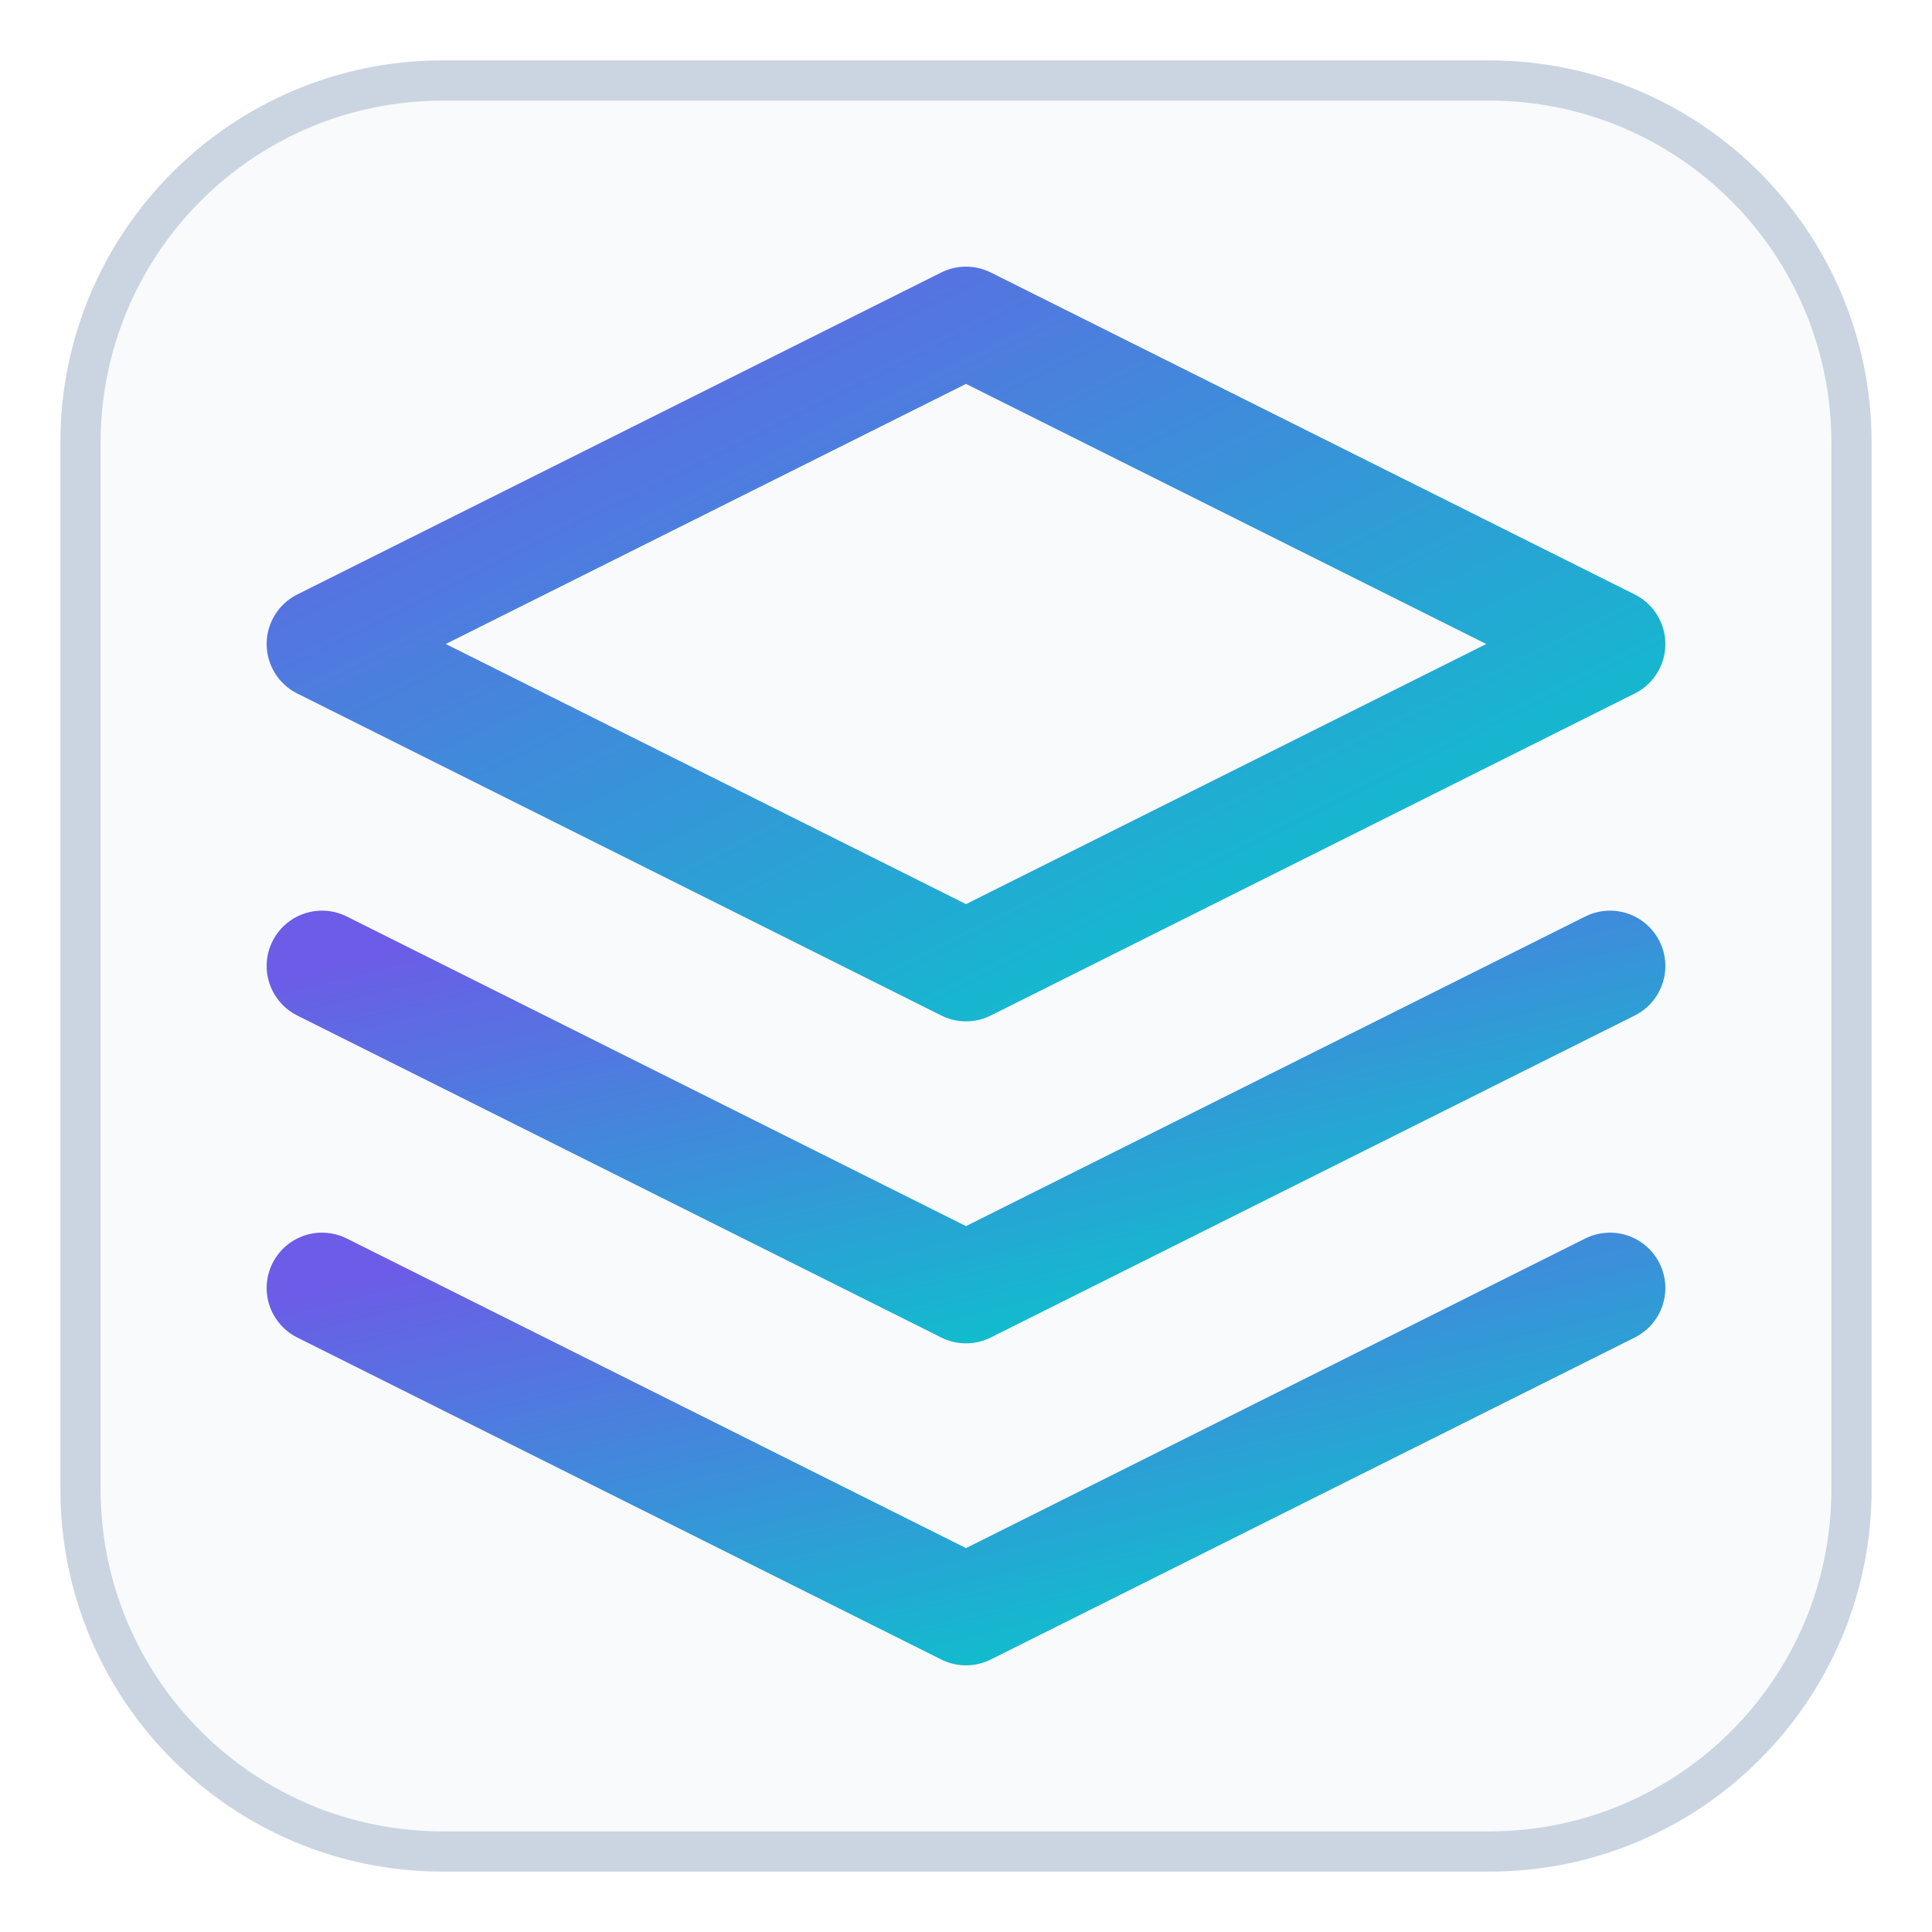
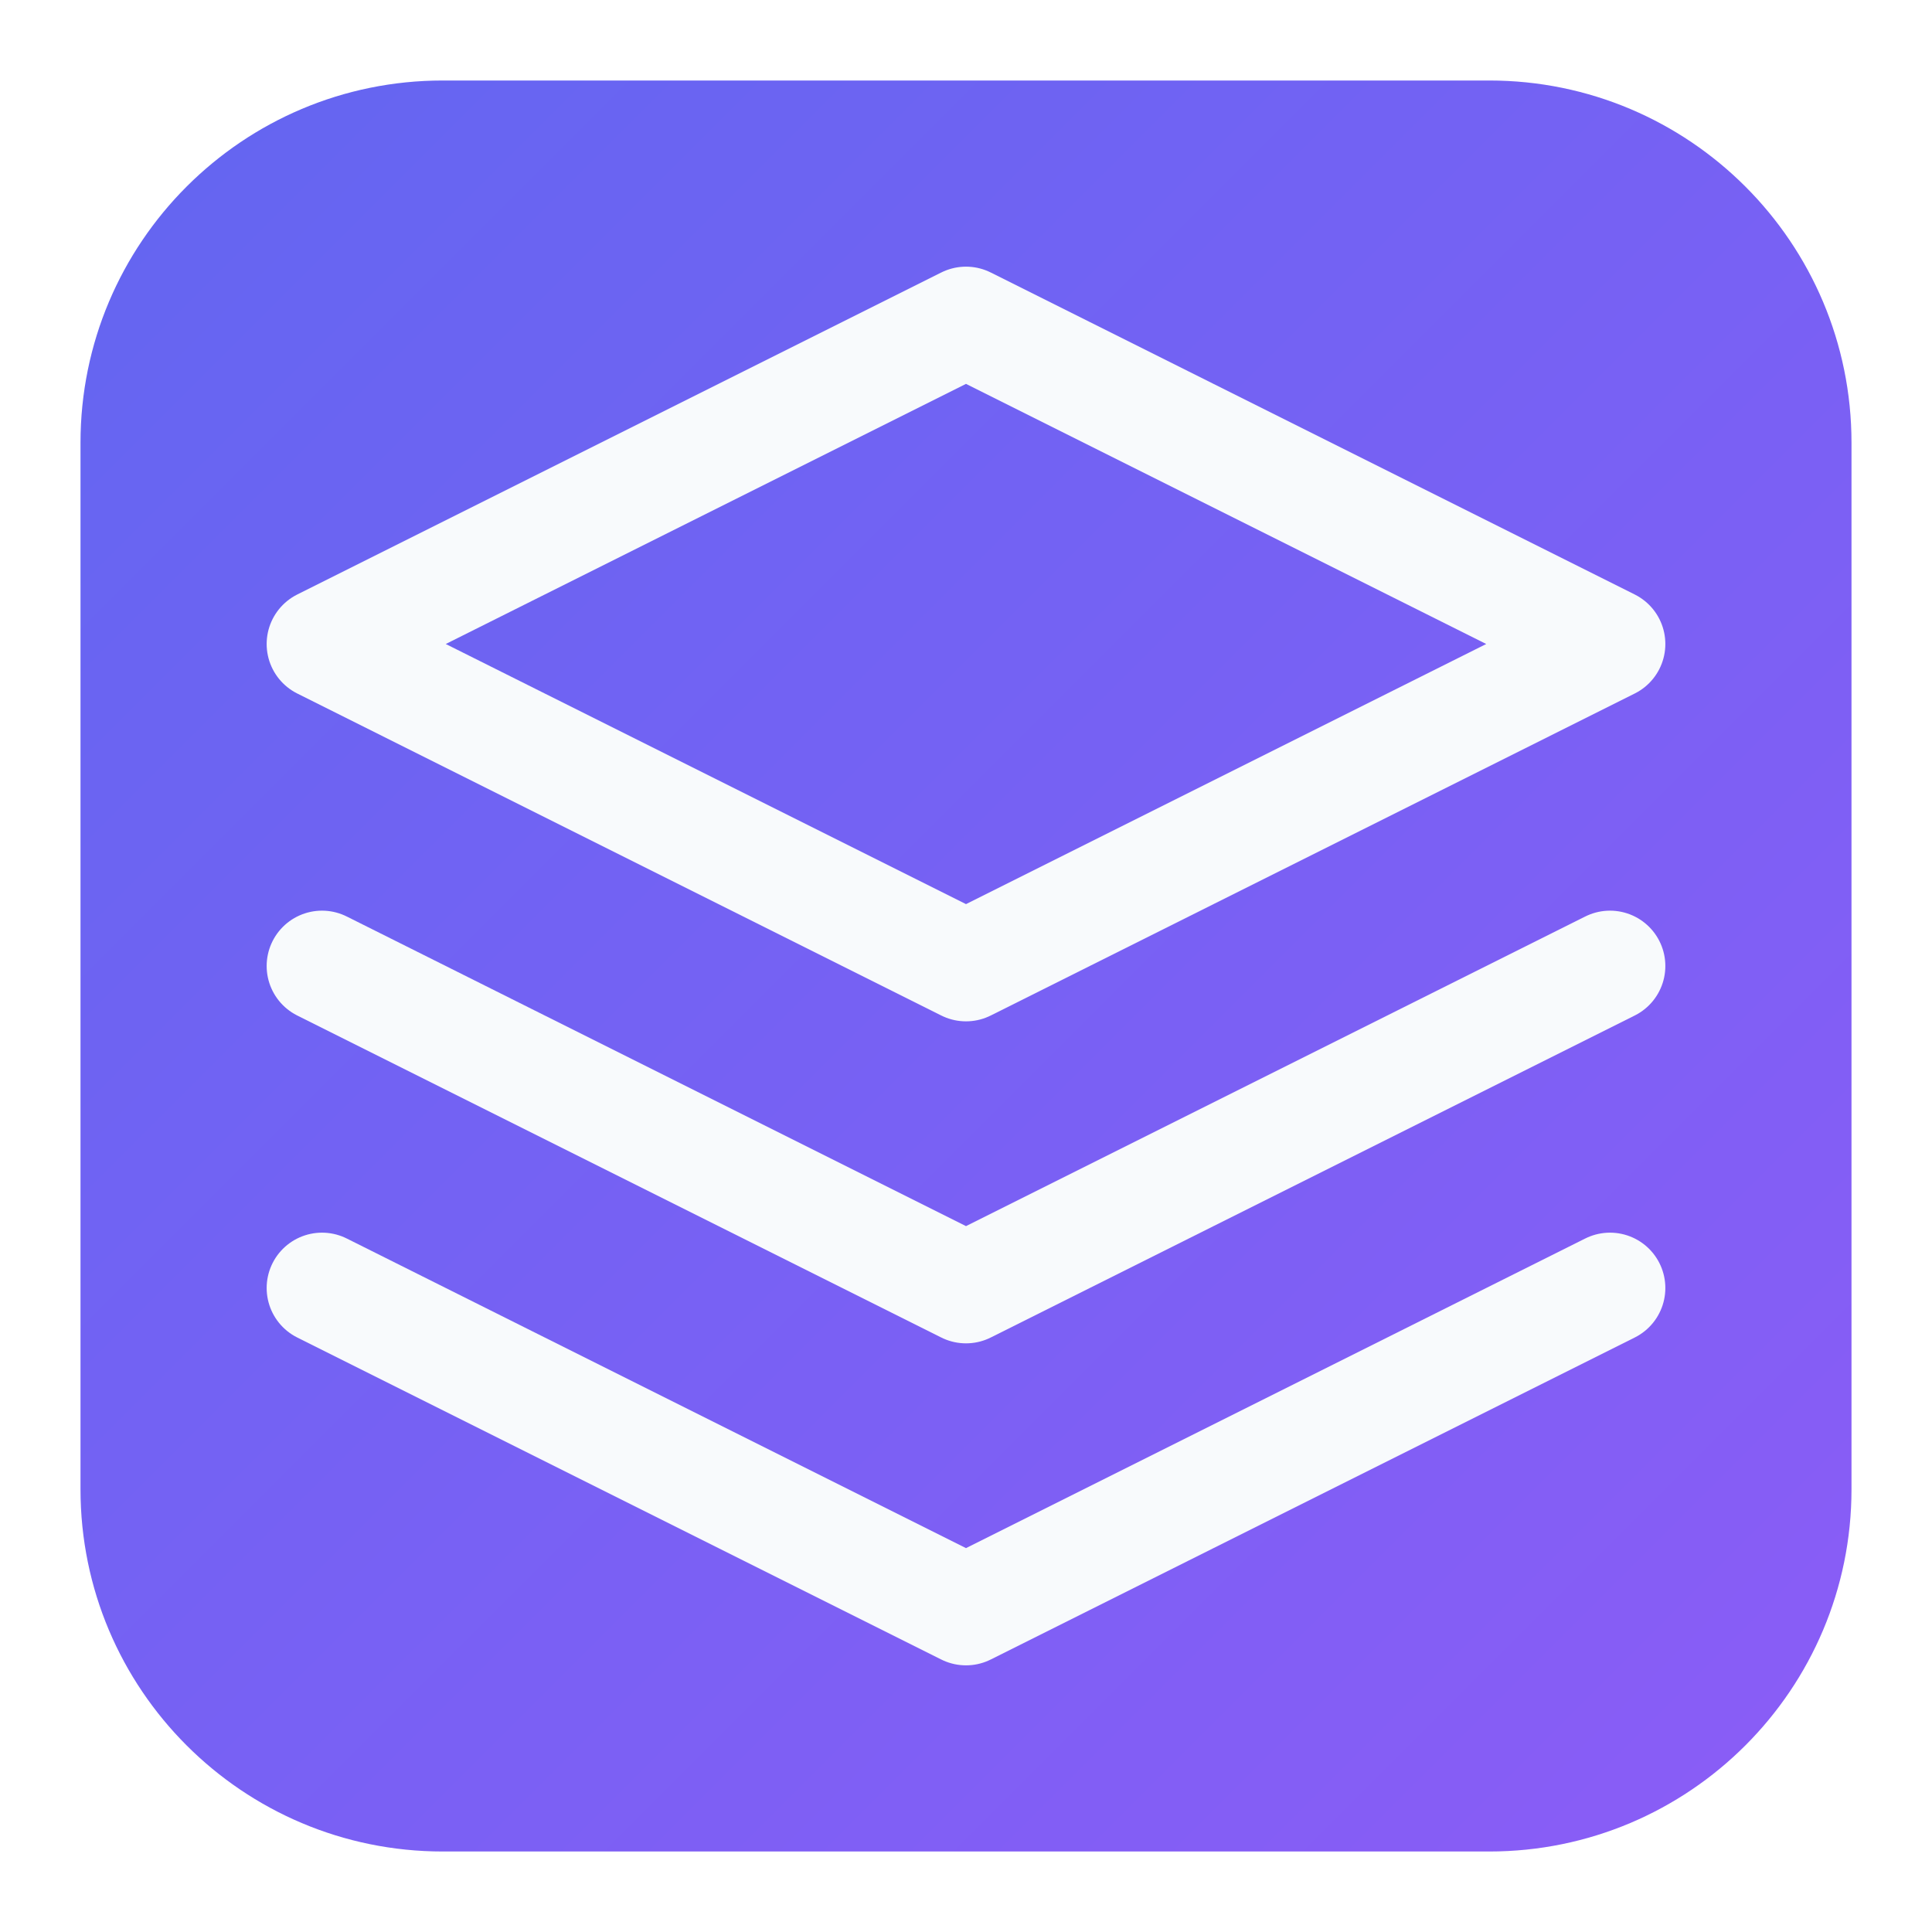
<svg xmlns="http://www.w3.org/2000/svg" width="96" height="96" viewBox="0 0 96 96" role="img" aria-labelledby="title desc">
  <defs>
    <linearGradient id="od-gradient" x1="0" y1="0" x2="1" y2="1">
-       <stop offset="0%" stop-color="#6C5CE7" />
-       <stop offset="100%" stop-color="#00CEC9" />
+       <stop offset="0%" stop-color="#6366F1" />
+       <stop offset="100%" stop-color="#8B5CF6" />
    </linearGradient>
  </defs>
-   <rect x="4" y="4" width="88" height="88" rx="18" fill="#F8FAFC" stroke="#CBD5E1" stroke-width="2" />
-   <g transform="translate(16 16)" fill="none" stroke="url(#od-gradient)" stroke-width="5.5" stroke-linecap="round" stroke-linejoin="round">
+   <rect x="4" y="4" width="88" height="88" rx="18" fill="url(#od-gradient)" />
+   <g transform="translate(16 16)" fill="none" stroke="#F8FAFC" stroke-width="5.5" stroke-linecap="round" stroke-linejoin="round">
    <path d="M32 0 L0 16 L32 32 L64 16 Z" />
    <path d="M0 48 L32 64 L64 48" />
    <path d="M0 32 L32 48 L64 32" />
  </g>
</svg>
